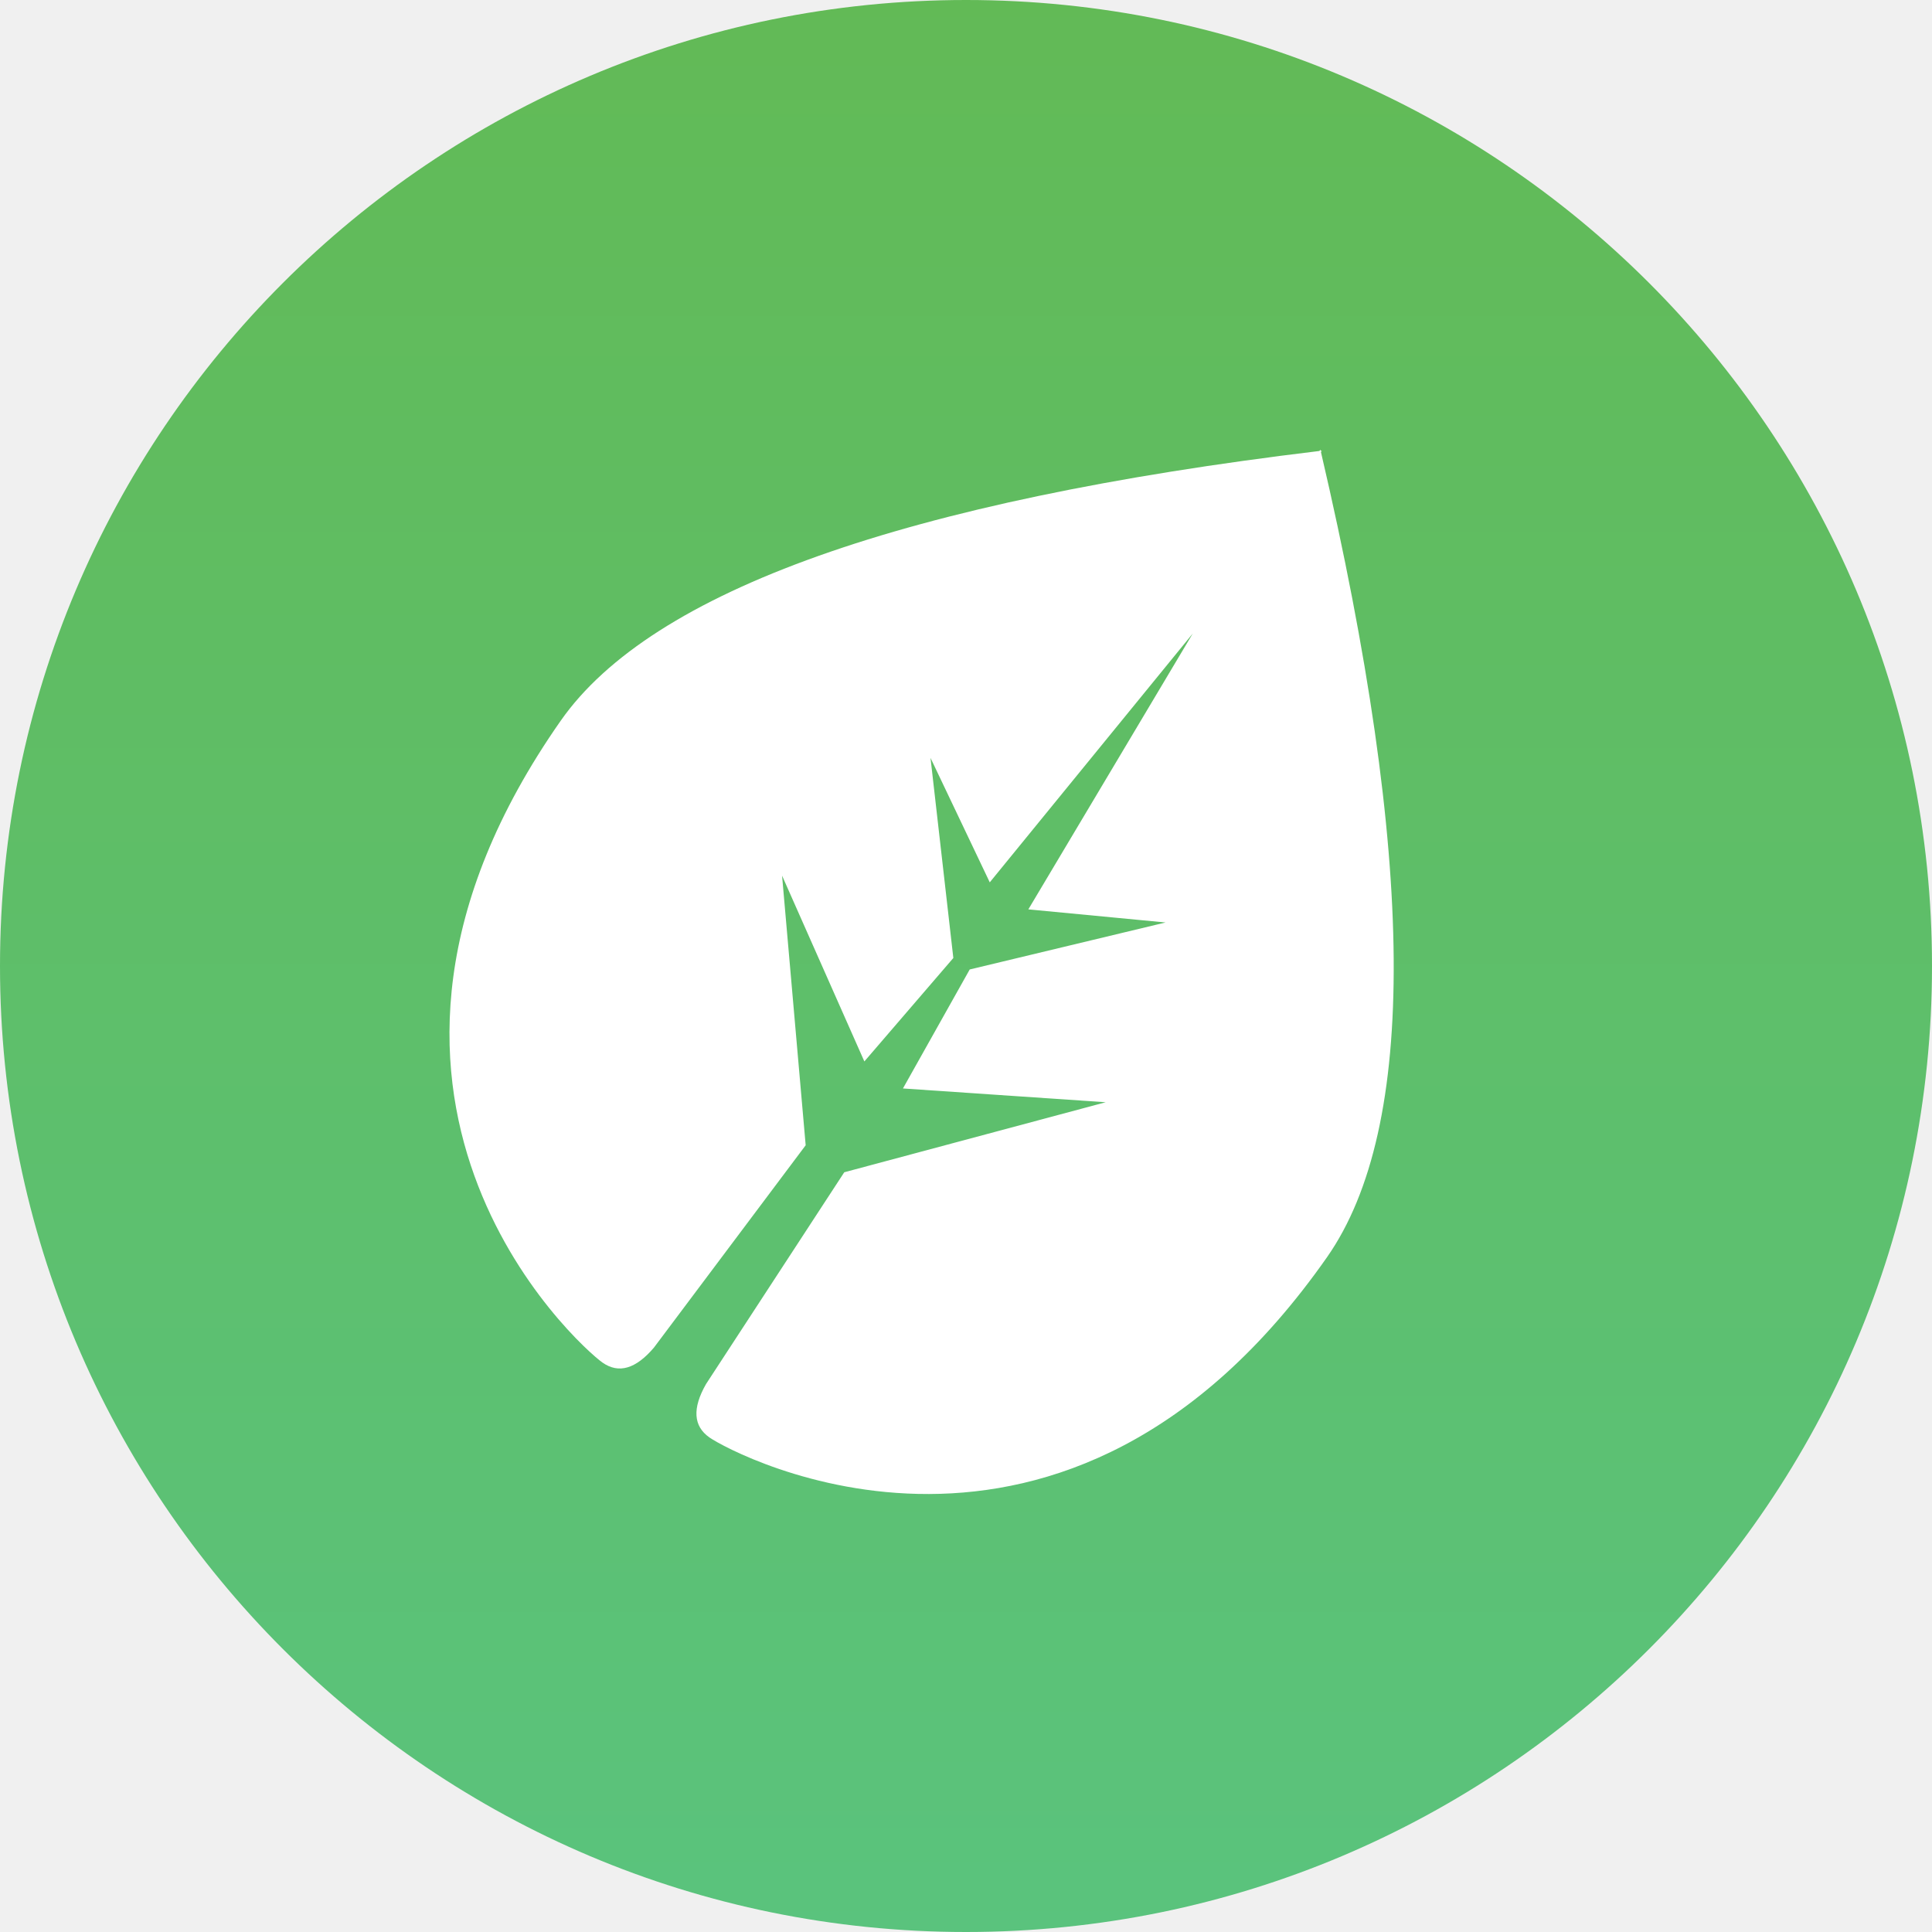
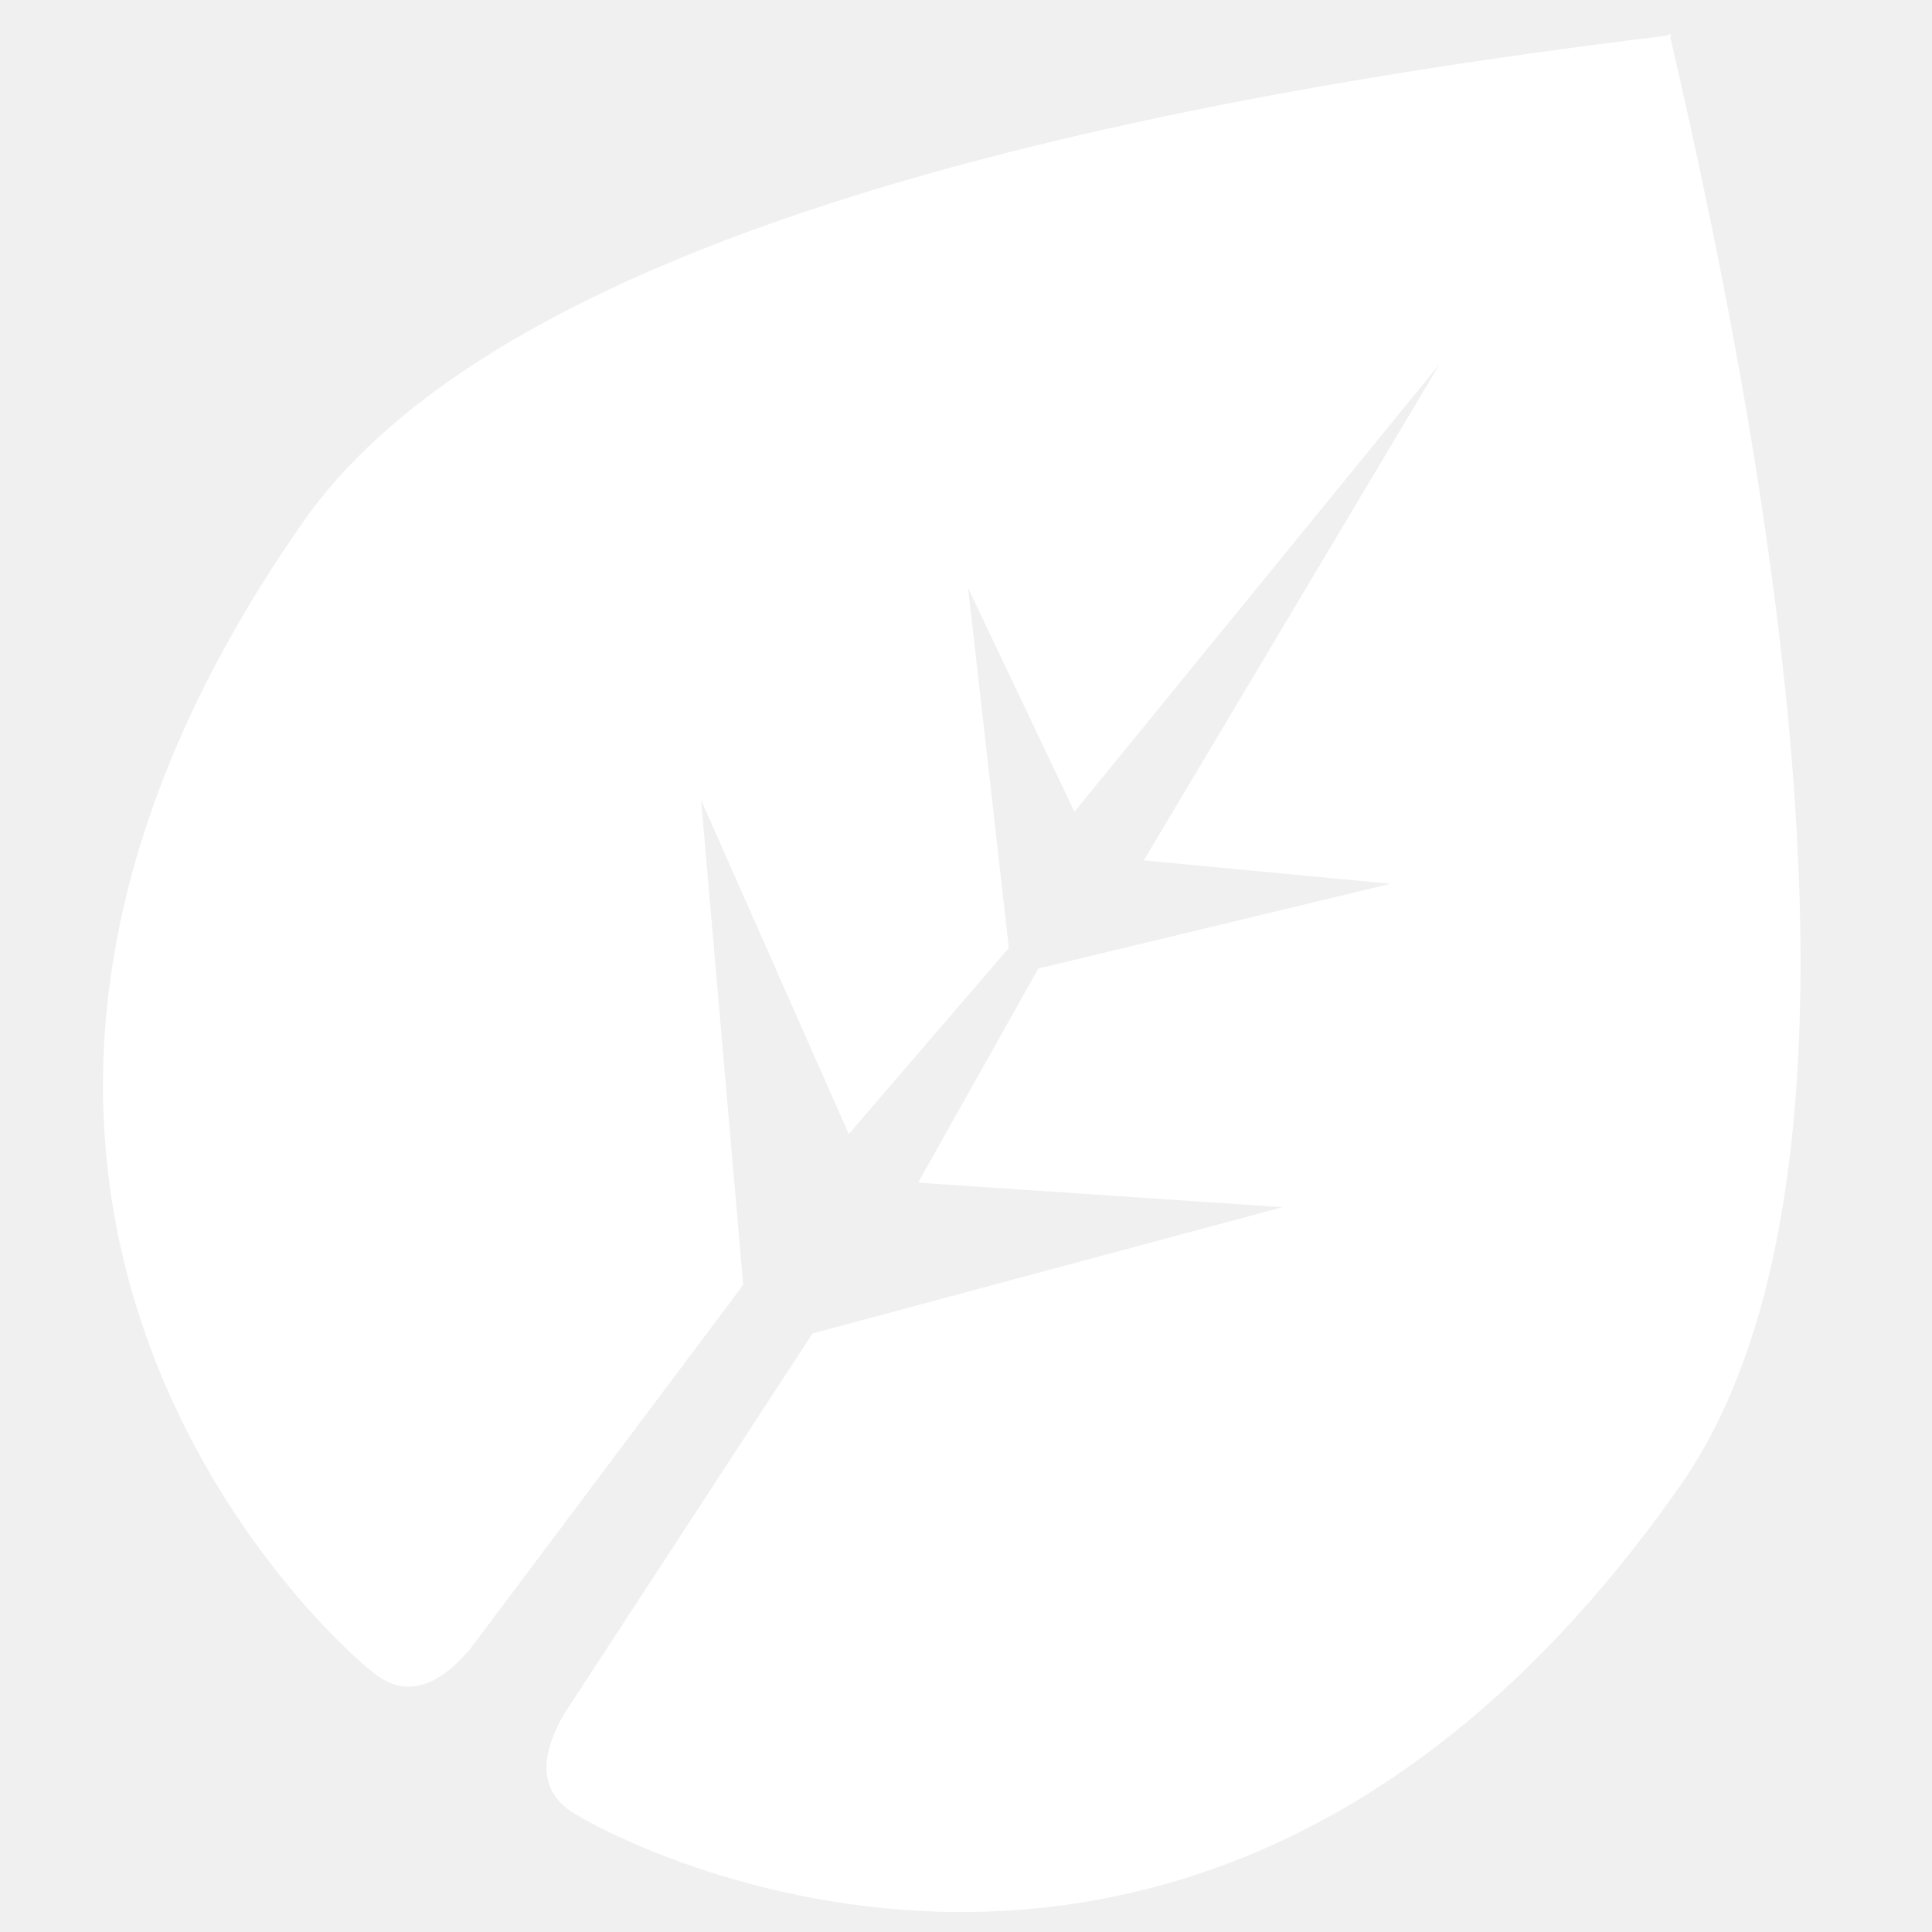
- <svg xmlns="http://www.w3.org/2000/svg" width="150px" height="150px" viewBox="0 0 150 150" version="1.1">
-   <defs>
-     <linearGradient x1="50%" y1="8.60856525e-15%" x2="50%" y2="99.815%" id="linearGradient-1">
-       <stop stop-color="#62BA56" offset="0%" />
-       <stop stop-color="#5AC37D" offset="100%" />
-     </linearGradient>
-   </defs>
+ <svg xmlns="http://www.w3.org/2000/svg" width="100px" height="100px" viewBox="0 0 100 100" version="1.1">
  <g id="grass" stroke="none" stroke-width="1" fill="none" fill-rule="evenodd">
-     <circle id="Oval" fill="url(#linearGradient-1)" cx="75" cy="75" r="75" />
-     <path d="M76.753,26.873 C76.776,26.852 76.799,26.831 76.823,26.81 L76.823,26.936 C100.985,48.588 113.066,65.568 113.066,77.875 C113.066,113.343 84.108,116.84 81.817,116.84 C80.289,116.84 79.424,115.761 79.221,113.601 L78.581,93.971 L92.089,77.875 L78.581,86.027 L77.529,75.486 L87.892,63.776 L78.581,69.053 L76.753,44.189 L74.924,69.053 L65.613,63.776 L75.976,75.486 L74.924,86.027 L61.416,77.875 L74.924,93.971 L74.284,113.601 C74.081,115.761 73.216,116.84 71.688,116.84 C69.397,116.84 40.44,113.343 40.44,77.875 C40.44,65.568 52.52,48.588 76.682,26.936 L76.682,26.81 C76.706,26.831 76.729,26.852 76.753,26.873 Z" id="Combined-Shape" fill="#FFFFFF" transform="translate(76.75257, 71.82518) rotate(35) translate(-76.75257, -71.82518) " />
+     <path d="M55.5,-7.924 C55.528,-7.95 55.556,-7.975 55.584,-8 L55.584,-7.849 C84.528,18.124 99,38.493 99,53.258 C99,95.805 64.311,100 61.566,100 C59.736,100 58.7,98.705 58.457,96.115 L57.691,72.566 L73.872,53.258 L57.691,63.037 L56.431,50.392 L68.844,36.344 L57.691,42.674 L55.5,12.848 L53.309,42.674 L42.156,36.344 L54.569,50.392 L53.309,63.037 L37.128,53.258 L53.309,72.566 L52.543,96.115 C52.3,98.705 51.264,100 49.434,100 C46.689,100 12,95.805 12,53.258 C12,38.493 26.472,18.124 55.416,-7.849 L55.416,-8 C55.444,-7.975 55.472,-7.95 55.5,-7.924 Z" id="Combined-Shape" fill="#FFFFFF" transform="translate(55.5, 46) rotate(35) translate(-55.5, -46) " />
  </g>
</svg>
